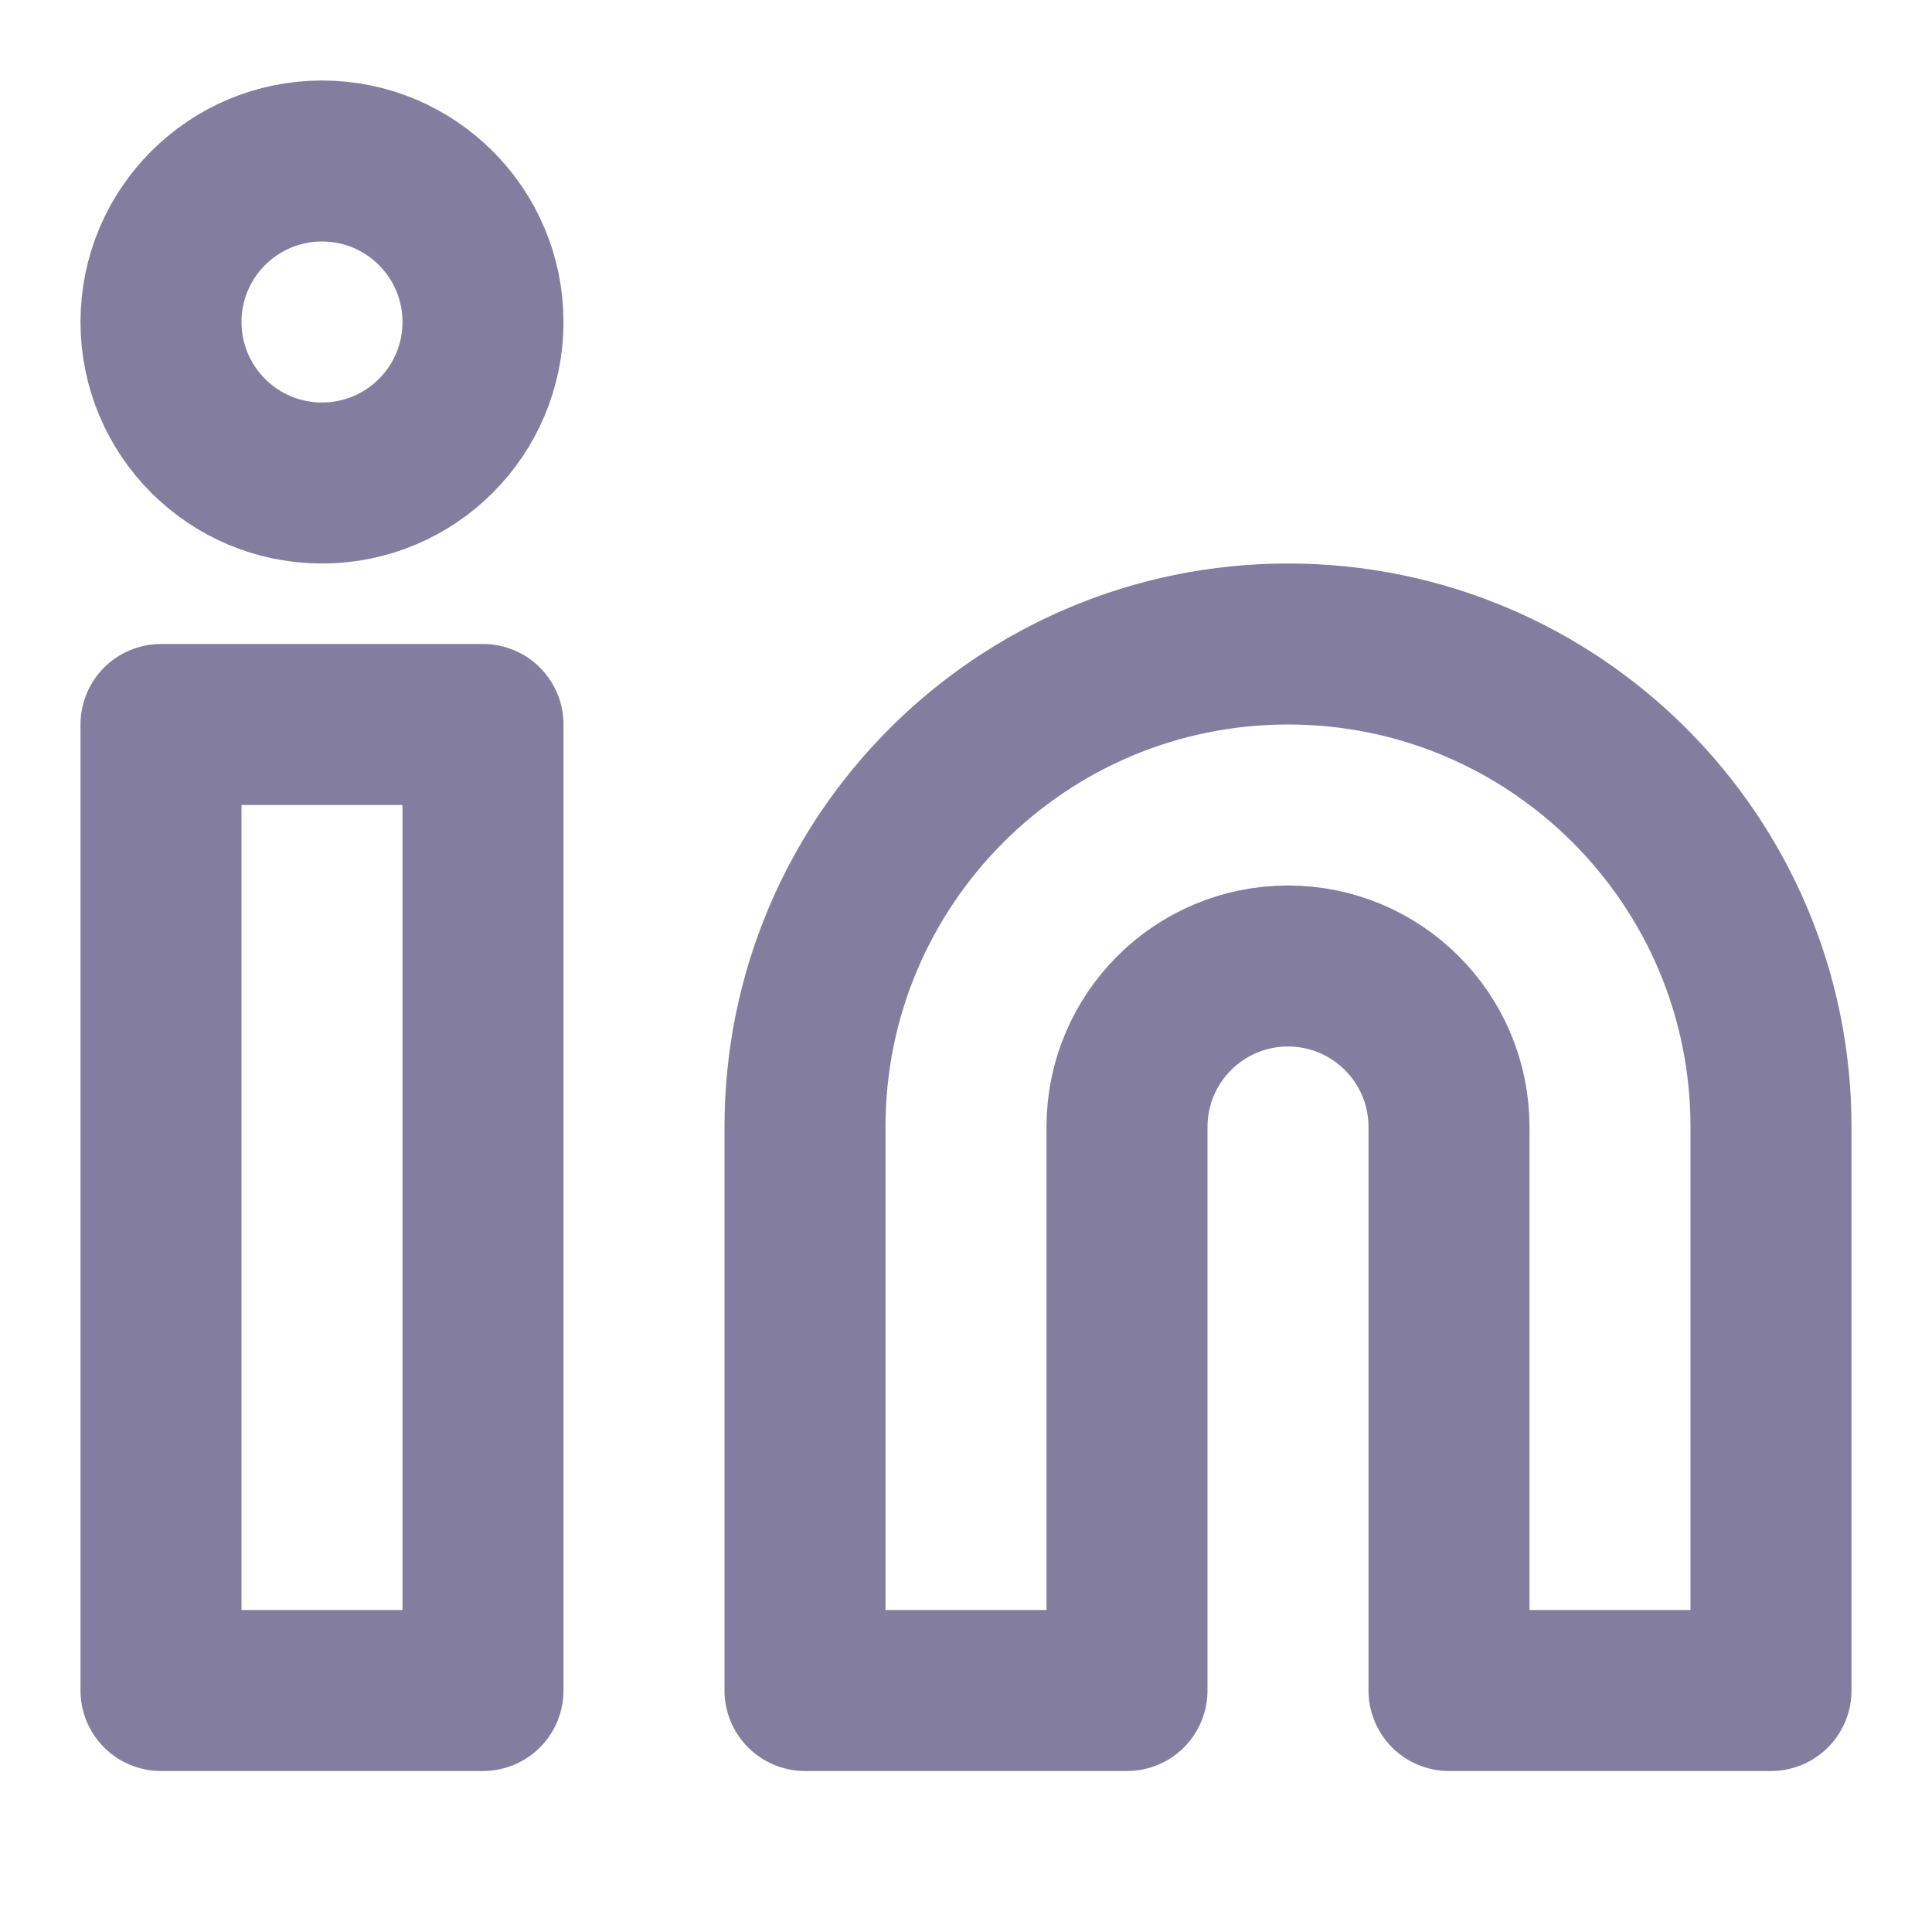
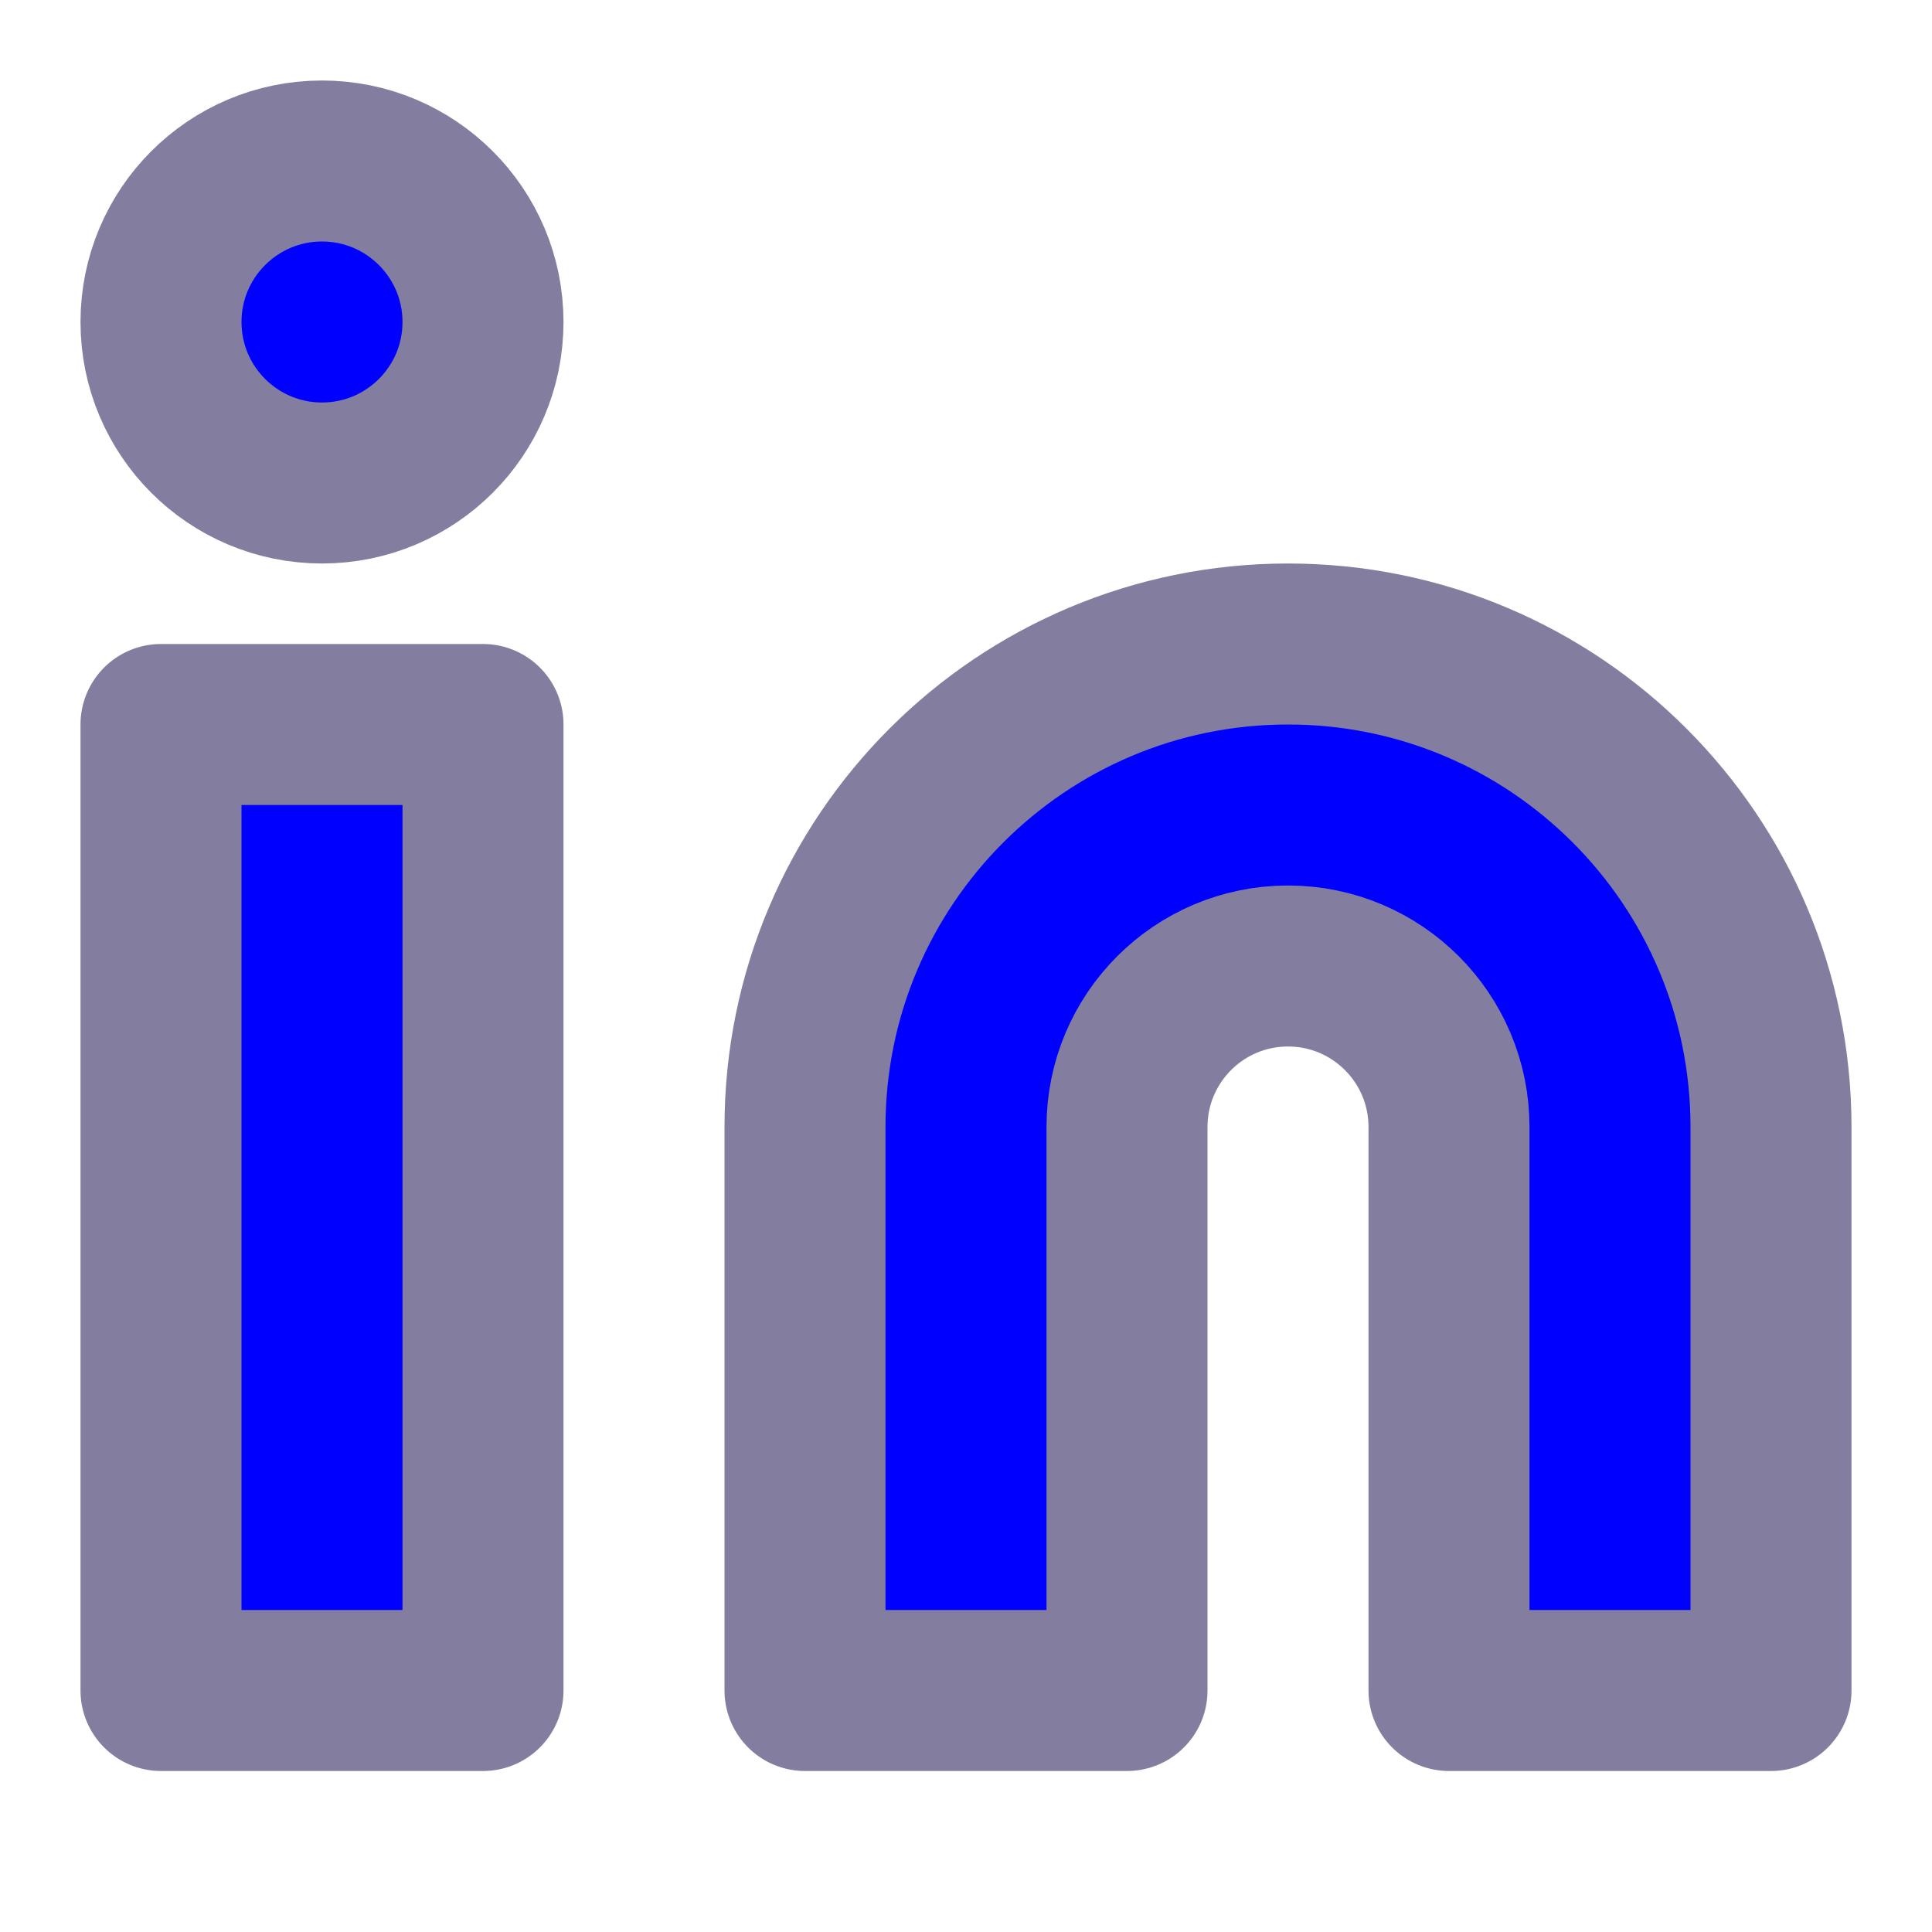
- <svg xmlns="http://www.w3.org/2000/svg" width="24" height="24" viewBox="0 0 24 24" fill="none" stroke="#837E9F" stroke-width="2" stroke-linecap="round" stroke-linejoin="round" class="feather feather-linkedin">
+ <svg xmlns="http://www.w3.org/2000/svg" width="24" height="24" viewBox="0 0 24 24" fill="#00f" stroke="#837E9F" stroke-width="2" stroke-linecap="round" stroke-linejoin="round" class="feather feather-linkedin">
  <path d="M16 8a6 6 0 0 1 6 6v7h-4v-7a2 2 0 0 0-2-2 2 2 0 0 0-2 2v7h-4v-7a6 6 0 0 1 6-6z" />
  <rect x="2" y="9" width="4" height="12" />
  <circle cx="4" cy="4" r="2" />
</svg>
